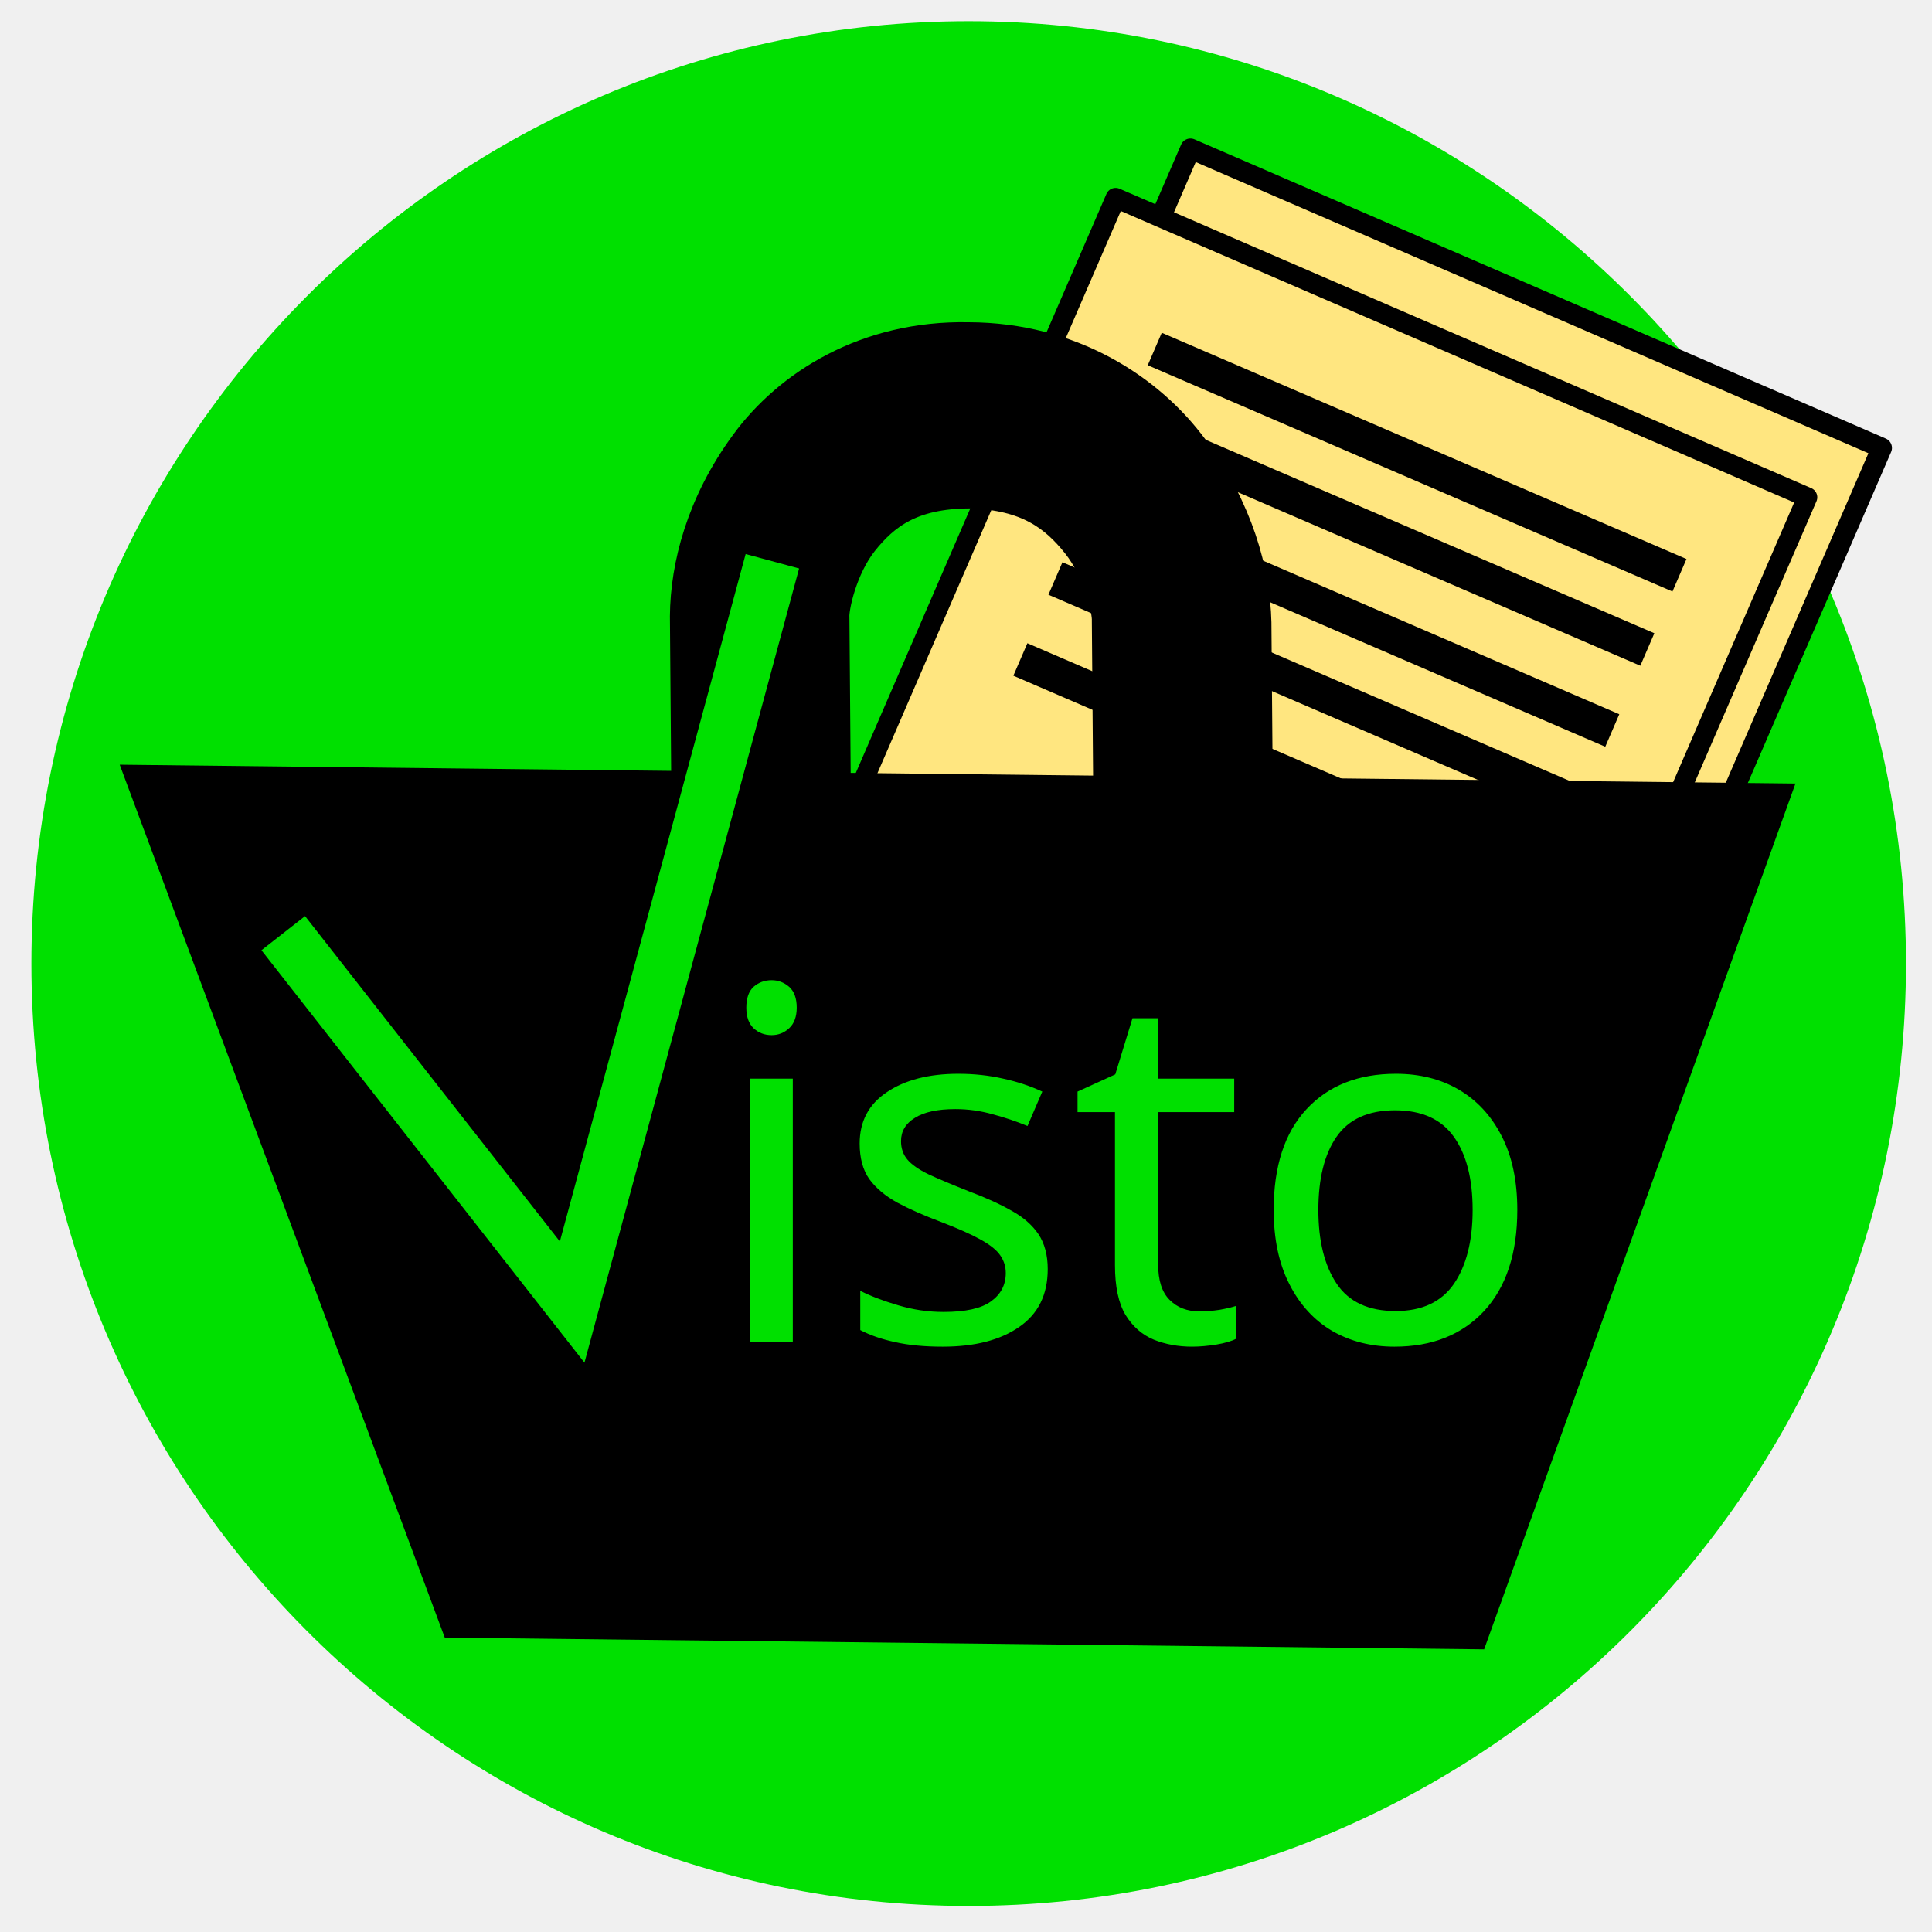
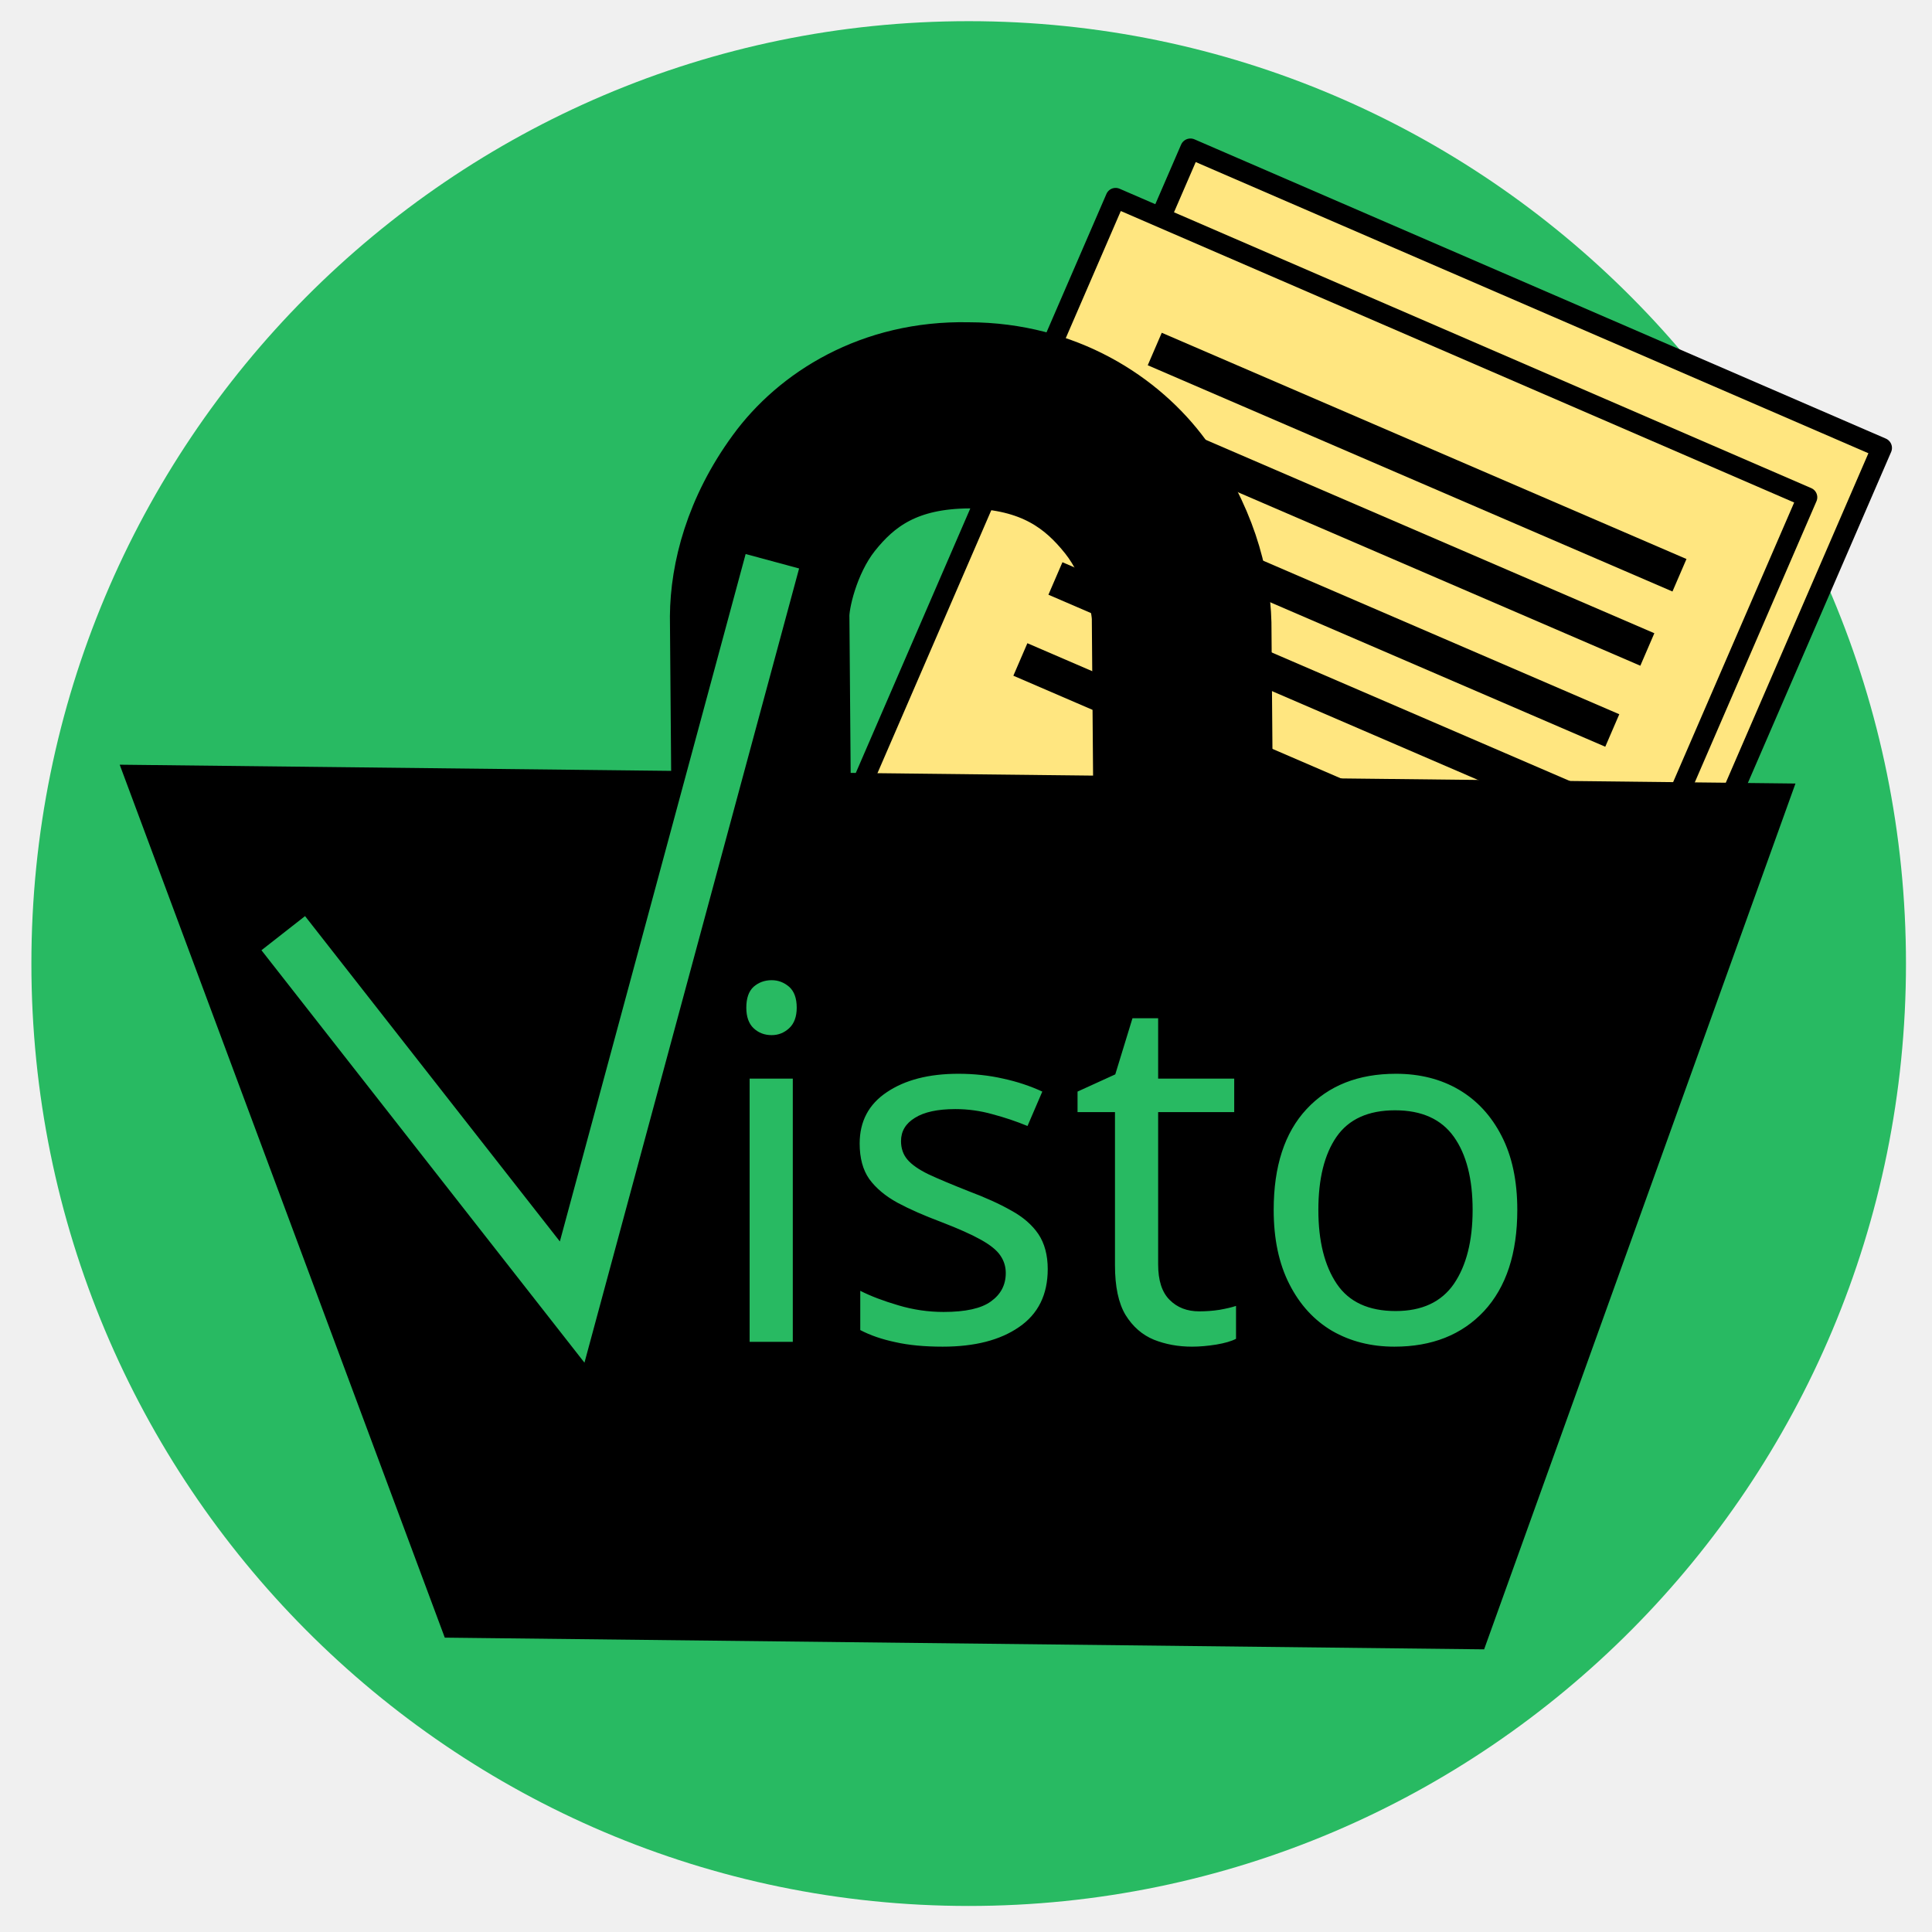
<svg xmlns="http://www.w3.org/2000/svg" xmlns:xlink="http://www.w3.org/1999/xlink" width="100mm" height="100mm" viewBox="0 0 100 100" version="1.1" id="svg54">
  <defs id="defs48">
    <linearGradient id="linearGradient921">
      <stop style="stop-color:#000000;stop-opacity:1;" offset="0" id="stop917" />
      <stop style="stop-color:#000000;stop-opacity:1;" offset="0.5" id="stop925" />
    </linearGradient>
    <linearGradient id="linearGradient5679">
      <stop style="stop-color:#000000;stop-opacity:1;" offset="0" id="stop5675" />
      <stop style="stop-color:#000000;stop-opacity:0;" offset="1" id="stop5677" />
    </linearGradient>
    <radialGradient xlink:href="#linearGradient5679" id="radialGradient5685" cx="50.139" cy="49.874" fx="50.139" fy="49.874" r="49.702" gradientTransform="matrix(1,0,0,1.005323,0,-0.2654953)" gradientUnits="userSpaceOnUse" />
    <linearGradient xlink:href="#linearGradient921" id="linearGradient923" x1="22.683" y1="-33.749" x2="62.176" y2="-33.749" gradientUnits="userSpaceOnUse" />
    <linearGradient xlink:href="#linearGradient921" id="linearGradient10505" gradientUnits="userSpaceOnUse" x1="22.683" y1="-33.749" x2="62.176" y2="-33.749" />
    <linearGradient xlink:href="#linearGradient921" id="linearGradient10507" gradientUnits="userSpaceOnUse" x1="22.683" y1="-33.749" x2="62.176" y2="-33.749" />
  </defs>
  <g id="layer1">
-     <ellipse style="opacity:1;fill:#00e000;fill-opacity:1;stroke:url(#radialGradient5685);stroke-width:2.377;stroke-linecap:round;stroke-linejoin:round;stroke-miterlimit:4;stroke-dasharray:none;stroke-opacity:0;paint-order:normal" id="path5553" cx="50.139" cy="49.874" rx="48.514" ry="48.778" />
+     <ellipse style="opacity:1;fill:#28ba62;fill-opacity:1;stroke:url(#radialGradient5685);stroke-width:2.377;stroke-linecap:round;stroke-linejoin:round;stroke-miterlimit:4;stroke-dasharray:none;stroke-opacity:0;paint-order:normal" id="path5553" cx="50.139" cy="49.874" rx="48.514" ry="48.778" />
    <path id="svg_2" d="m 199.409,-44.429 0.05,-0.265 h 0.165 l 0.05,0.265 h -0.265 z" stroke="#000000" fill="#ffffff" style="stroke-width:0.265" />
    <g id="g10516" transform="matrix(0.7548007,0.3267166,-0.3267166,0.7548007,35.27916,-14.67516)">
      <rect style="fill:#ffe680;fill-opacity:1;stroke:#000000;stroke-width:1.281;stroke-linejoin:round;stroke-miterlimit:4;stroke-dasharray:none;stroke-opacity:1" id="rect2799-0" width="47.409" height="71.43" x="40.192" y="12.241" />
      <rect style="fill:#ffe680;fill-opacity:1;stroke:#000000;stroke-width:1.257;stroke-linecap:round;stroke-linejoin:round;stroke-miterlimit:4;stroke-dasharray:none;stroke-opacity:1" id="rect2799" width="47.433" height="68.807" x="37.1" y="16.954" />
      <path style="fill:none;stroke:#000000;stroke-width:2.227;stroke-linecap:butt;stroke-linejoin:miter;stroke-miterlimit:4;stroke-dasharray:none;stroke-opacity:1" d="m 43.139,24.703 c 35.96,-0.051 35.96,-0.051 35.96,-0.051" id="path5466-8" />
      <path style="fill:none;stroke:#000000;stroke-width:2.227;stroke-linecap:butt;stroke-linejoin:miter;stroke-miterlimit:4;stroke-dasharray:none;stroke-opacity:1" d="M 43.139,29.794 C 79.099,29.742 79.099,29.742 79.099,29.742" id="path5466-8-7" />
      <path style="fill:none;stroke:#000000;stroke-width:2.227;stroke-linecap:butt;stroke-linejoin:miter;stroke-miterlimit:4;stroke-dasharray:none;stroke-opacity:1" d="m 43.139,35.348 c 35.96,-0.051 35.96,-0.051 35.96,-0.051" id="path5466-8-78" />
      <path style="fill:none;stroke:#000000;stroke-width:2.227;stroke-linecap:butt;stroke-linejoin:miter;stroke-miterlimit:4;stroke-dasharray:none;stroke-opacity:1" d="M 43.139,40.438 C 79.099,40.387 79.099,40.387 79.099,40.387" id="path5466-8-7-0" />
      <path style="fill:none;stroke:#000000;stroke-width:2.227;stroke-linecap:butt;stroke-linejoin:miter;stroke-miterlimit:4;stroke-dasharray:none;stroke-opacity:1" d="m 43.139,45.992 c 35.96,-0.051 35.96,-0.051 35.96,-0.051" id="path5466-8-78-2" />
    </g>
    <g id="g5673" style="mix-blend-mode:darken;fill:url(#linearGradient923);fill-opacity:1;fill-rule:nonzero;stroke-width:1;stroke-dasharray:none;paint-order:fill markers stroke" transform="matrix(2.119467,0,0,2.119467,-40.34858,122.5494)">
      <path stroke-width="3.969" id="path5669" d="M 62.176,-38.194 54.931,-18.046 30.248,-18.324 22.683,-38.638 Z" stroke="#000000" fill="#ffffff" style="mix-blend-mode:darken;fill:url(#linearGradient10505);fill-opacity:1;fill-rule:nonzero;stroke-width:1;stroke-miterlimit:4;stroke-dasharray:none;paint-order:fill markers stroke" />
      <path id="path5671" d="m 46.24,-37.79 3.386,0.038 -0.039,-4.868 c -0.029,-1.21 -0.434,-2.703 -1.503,-4.157 -1.053,-1.439 -2.941,-2.67 -5.394,-2.674 -2.455,-0.05 -4.324,1.138 -5.354,2.553 -1.046,1.43 -1.429,2.915 -1.439,4.125 l 0.039,4.867 3.384,0.038 -0.039,-4.867 c -0.02,-0.267 0.195,-1.266 0.728,-1.94 0.549,-0.688 1.241,-1.224 2.707,-1.23 1.466,0.039 2.167,0.591 2.726,1.291 0.545,0.686 0.775,1.69 0.759,1.956 l 0.039,4.867 -7.3e-4,-9e-6 z m 3.42,4.347 c 0,0 -0.013,-1.669 -0.029,-3.6 l -3.386,-0.038 c 0.015,1.933 0.029,3.601 0.029,3.601 l 3.387,0.037 z m -13.69,-0.153 3.384,0.038 c 0,0 -0.013,-1.669 -0.029,-3.601 l -3.384,-0.038 c 0.015,1.933 0.029,3.601 0.029,3.601 z" stroke-width="1.852" stroke="#000000" fill="#000000" style="mix-blend-mode:darken;fill:url(#linearGradient10507);fill-opacity:1;fill-rule:nonzero;stroke-width:1;stroke-miterlimit:4;stroke-dasharray:none;paint-order:fill markers stroke" />
    </g>
    <g id="g7472">
-       <path style="fill:none;stroke:#00e000;stroke-width:2.866;stroke-linecap:butt;stroke-linejoin:miter;stroke-dasharray:none;stroke-opacity:1" d="M 14.661,48.301 29.615,67.395 39.978,29.05" id="path6605" />
+       <path style="fill:none;stroke:#28ba62;stroke-width:2.866;stroke-linecap:butt;stroke-linejoin:miter;stroke-dasharray:none;stroke-opacity:1" d="M 14.661,48.301 29.615,67.395 39.978,29.05" id="path6605" />
    </g>
-     <text xml:space="preserve" style="font-style:normal;font-weight:normal;font-size:25.4px;line-height:1.25;font-family:sans-serif;fill:#00e000;fill-opacity:1;stroke:none;stroke-width:0.265;stroke-opacity:1" x="36.645" y="69.453" id="text6661">
-       <tspan id="tspan6659" style="font-size:25.4px;fill:#00e000;fill-opacity:1;stroke:none;stroke-width:0.265;stroke-opacity:1" x="36.645" y="69.453">isto</tspan>
+     <text xml:space="preserve" style="font-style:normal;font-weight:normal;font-size:25.4px;line-height:1.25;font-family:sans-serif;fill:#28ba62;fill-opacity:1;stroke:none;stroke-width:0.265;stroke-opacity:1" x="36.645" y="69.453" id="text6661">
+       <tspan id="tspan6659" style="font-size:25.4px;fill:#28ba62;fill-opacity:1;stroke:none;stroke-width:0.265;stroke-opacity:1" x="36.645" y="69.453">isto</tspan>
    </text>
  </g>
</svg>
